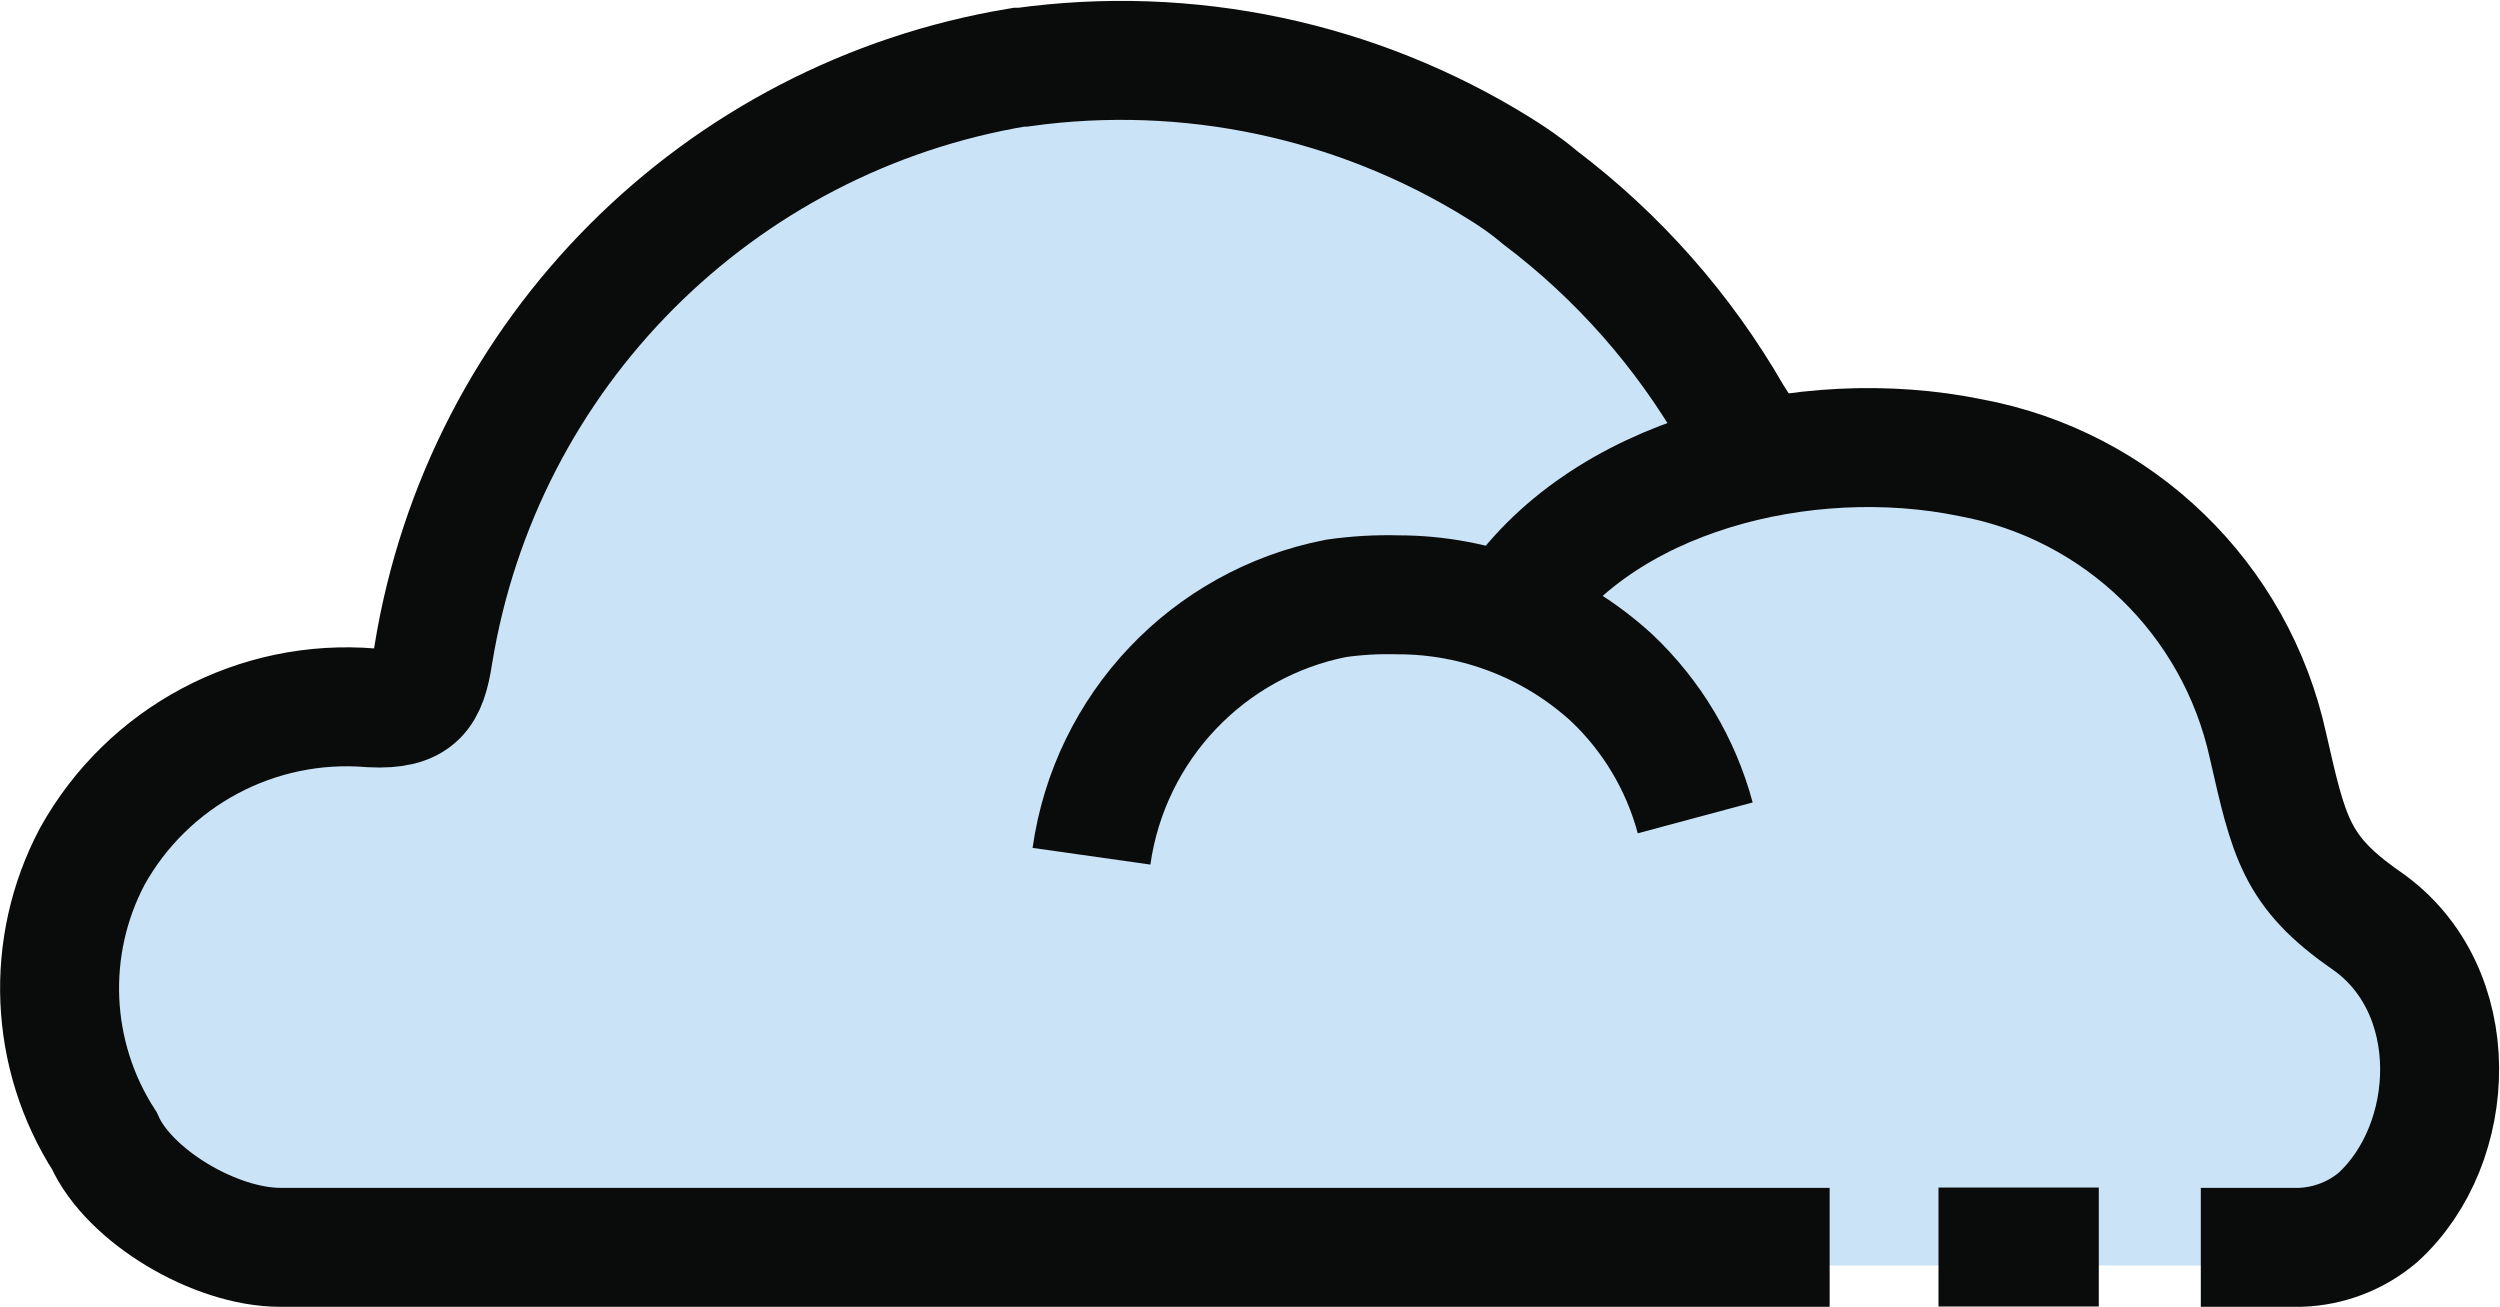
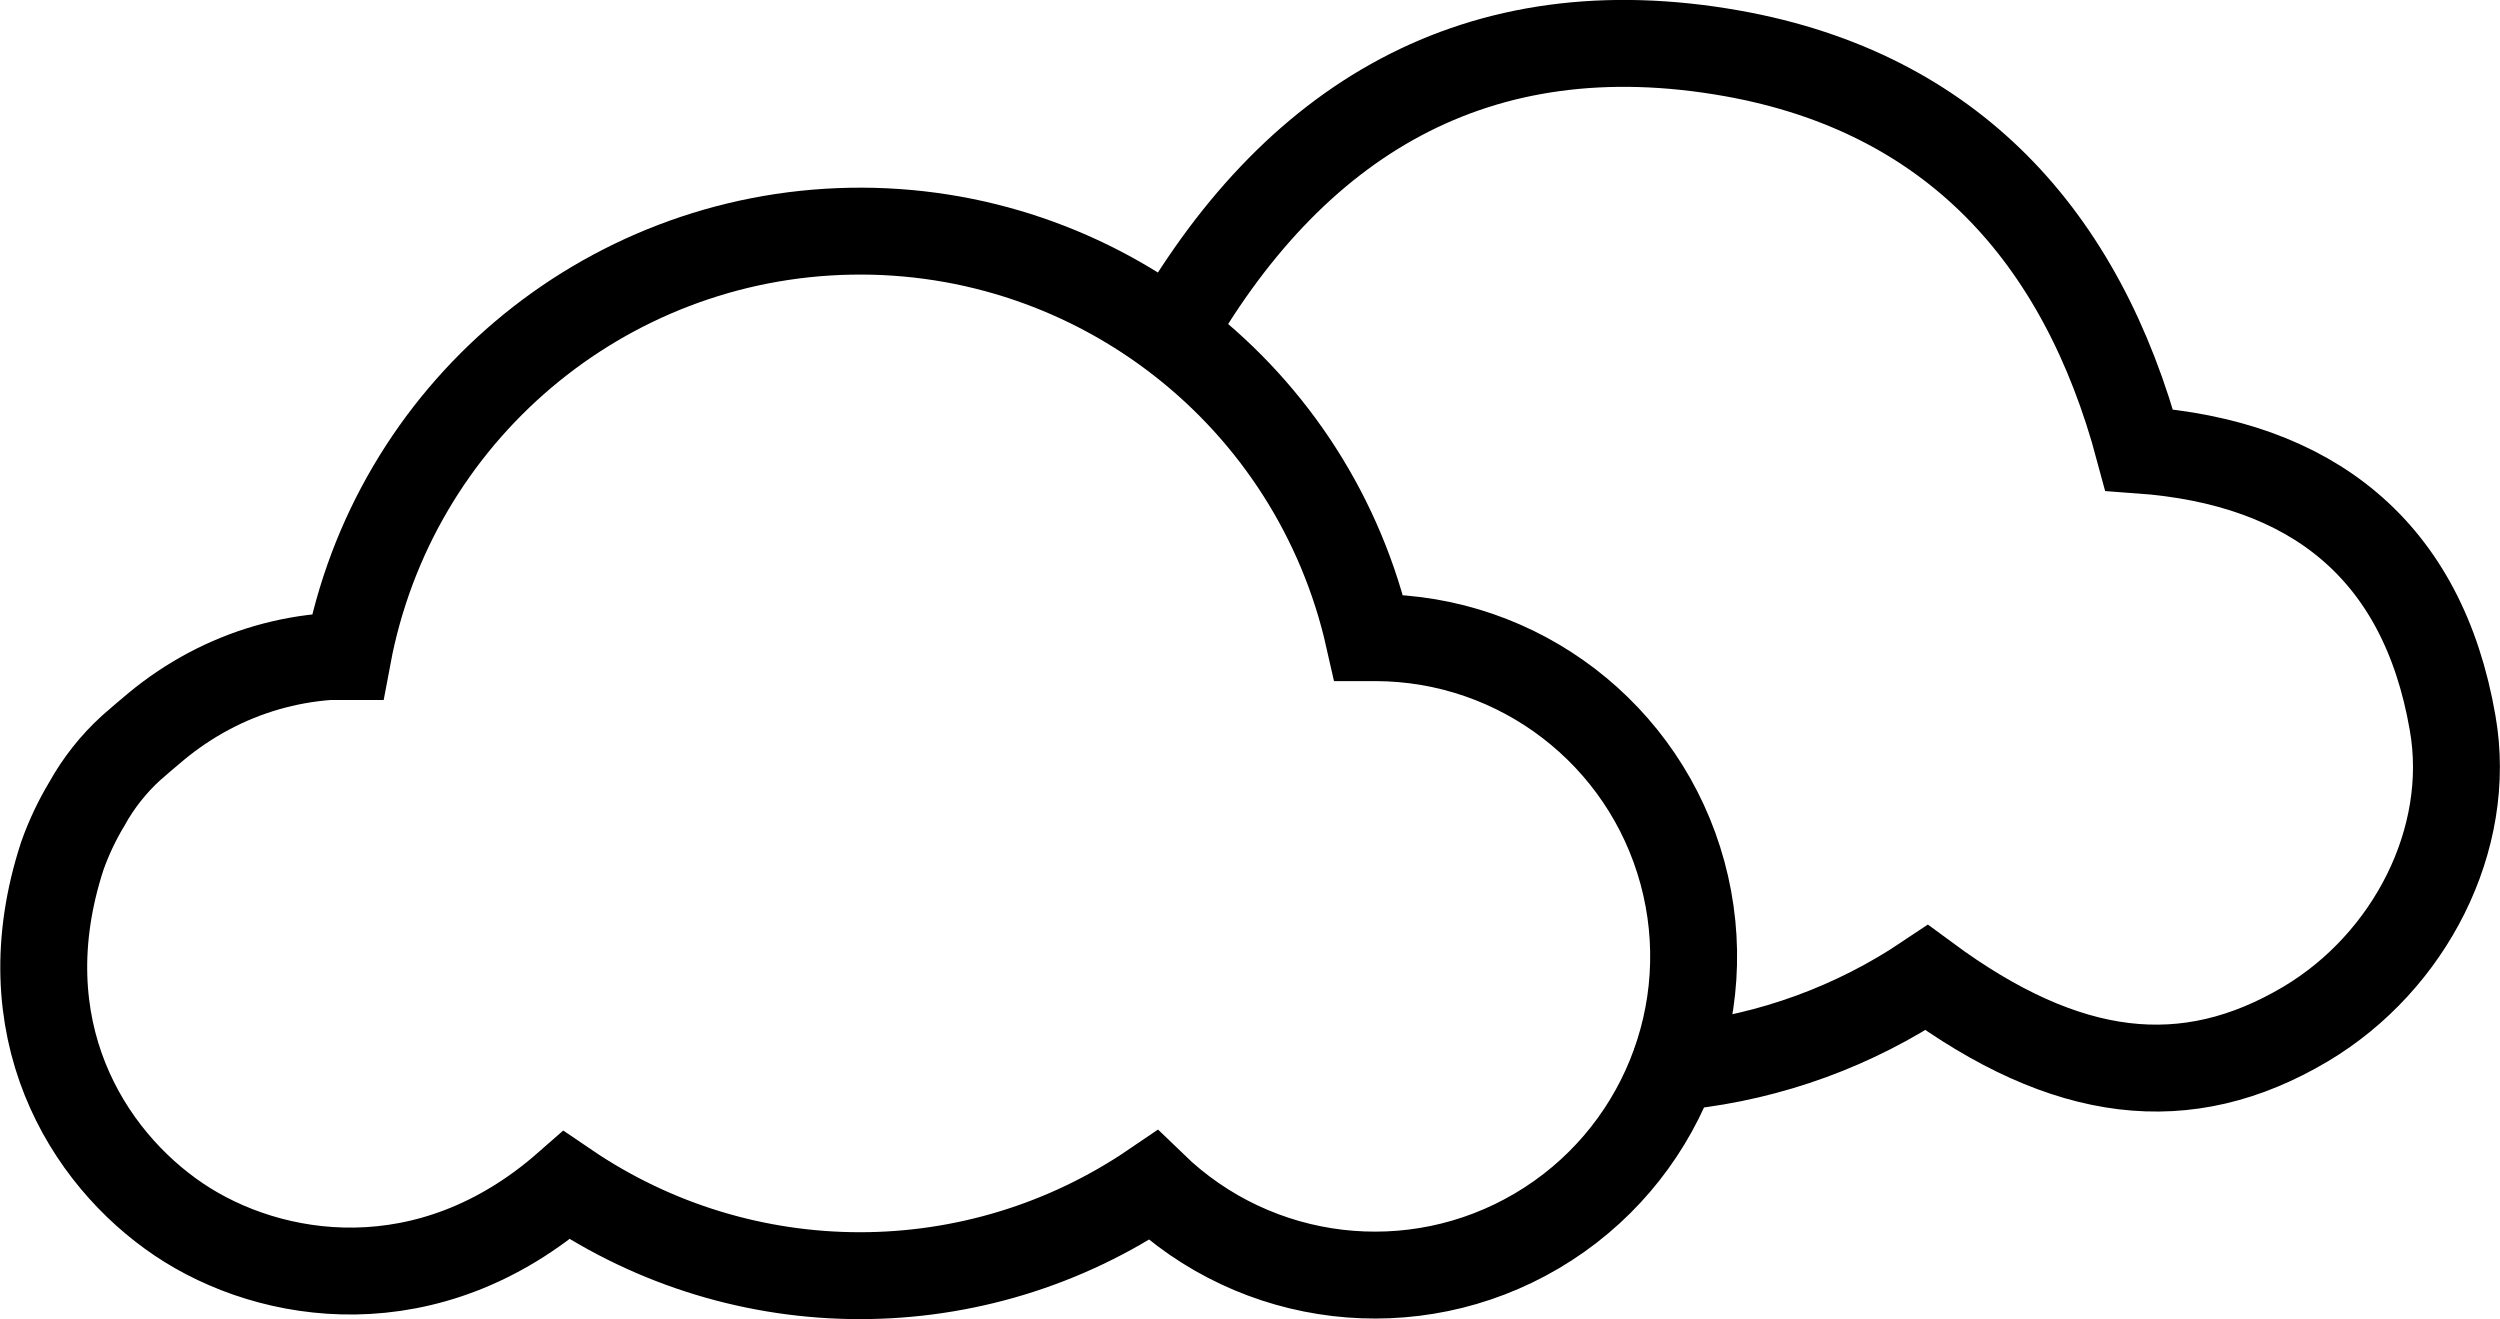
- <svg xmlns="http://www.w3.org/2000/svg" viewBox="0 0 84.06 43.94">
+ <svg xmlns="http://www.w3.org/2000/svg" viewBox="0 0 115.07 60.7">
  <defs>
-     <style>.cls-1{fill:#cae3f6;}.cls-2{fill:none;stroke:#0a0b0b;stroke-miterlimit:10;stroke-width:4px;}</style>
+     <style>.cls-1{fill:none;stroke:#000;stroke-miterlimit:10;stroke-width:4px;}</style>
  </defs>
  <g id="Layer_2" data-name="Layer 2">
    <g id="Layer_1-2" data-name="Layer 1">
-       <path class="cls-1" d="M61.52,42.56H9.42c-2.18,0-5.08-1.72-5.91-3.59a9.47,9.47,0,0,1-.41-9.55,9.79,9.79,0,0,1,9.38-5c1.57.08,1.89-.49,2.09-1.8A23.9,23.9,0,0,1,34.26,2.88l.12,0a24,24,0,0,1,16,3.38c.47.29.94.6,1.4,1a24.37,24.37,0,0,1,6.46,7.32L59,15.78" />
-       <path class="cls-1" d="M36.7,29.41a10.32,10.32,0,0,1,8.22-8.68,13.4,13.4,0,0,1,2-.15,10.68,10.68,0,0,1,7.19,2.78A10.16,10.16,0,0,1,57,28.12" />
-       <path class="cls-1" d="M50.77,21.22c3-4.64,9.95-6.35,15.49-5.21a12.57,12.57,0,0,1,10,9.69c.7,3.05.93,4.22,3.29,5.85,3.36,2.33,3.12,7.54.4,10a4.26,4.26,0,0,1-2.6,1h-18" />
-       <line class="cls-1" x1="65.18" y1="42.55" x2="70.57" y2="42.55" />
-       <path class="cls-2" d="M61.52,41.94H9.42c-2.18,0-5.08-1.72-5.91-3.58A9.49,9.49,0,0,1,3.1,28.8a9.79,9.79,0,0,1,9.38-5c1.57.08,1.89-.49,2.09-1.79A23.9,23.9,0,0,1,34.26,2.26l.12,0a24.08,24.08,0,0,1,16,3.38c.47.29.94.61,1.4,1a24.49,24.49,0,0,1,6.46,7.32L59,15.16" />
-       <path class="cls-2" d="M36.7,28.79a10.31,10.31,0,0,1,8.22-8.67A12.28,12.28,0,0,1,47,20a10.64,10.64,0,0,1,7.19,2.79A10.08,10.08,0,0,1,57,27.5" />
-       <path class="cls-2" d="M50.77,20.61c3-4.65,9.95-6.36,15.49-5.22a12.58,12.58,0,0,1,10,9.69c.7,3.06.93,4.22,3.29,5.86,3.36,2.32,3.12,7.53.4,10a4.26,4.26,0,0,1-2.6,1H74" />
-       <line class="cls-2" x1="65.18" y1="41.93" x2="70.57" y2="41.93" />
+       <path class="cls-1" d="M76.77,49.53a1.32,1.32,0,0,1,.77-.46A24.92,24.92,0,0,0,88.68,45c6.44,4.75,11.95,5.4,17.45,2.13,4.78-2.85,7.7-8.5,6.76-13.85-1.38-8-6.52-12-14.43-12.57C95.82,10.83,89.79,4.26,79.75,2.46,68,.36,59.45,5.51,53.73,15.7" />
+       <path class="cls-1" d="M63.32,29.35H63a24,24,0,0,0-47,.87l-.87,0a13.89,13.89,0,0,0-5.53,1.6A14.38,14.38,0,0,0,7.2,33.43c-.4.33-.79.67-1.17,1A10.11,10.11,0,0,0,4,37a13.24,13.24,0,0,0-1.13,2.39C.28,47.32,4,53.28,8.23,56.13s11.5,4,17.85-1.57a24,24,0,0,0,27,0A14.67,14.67,0,1,0,63.32,29.35Z" />
    </g>
  </g>
</svg>
